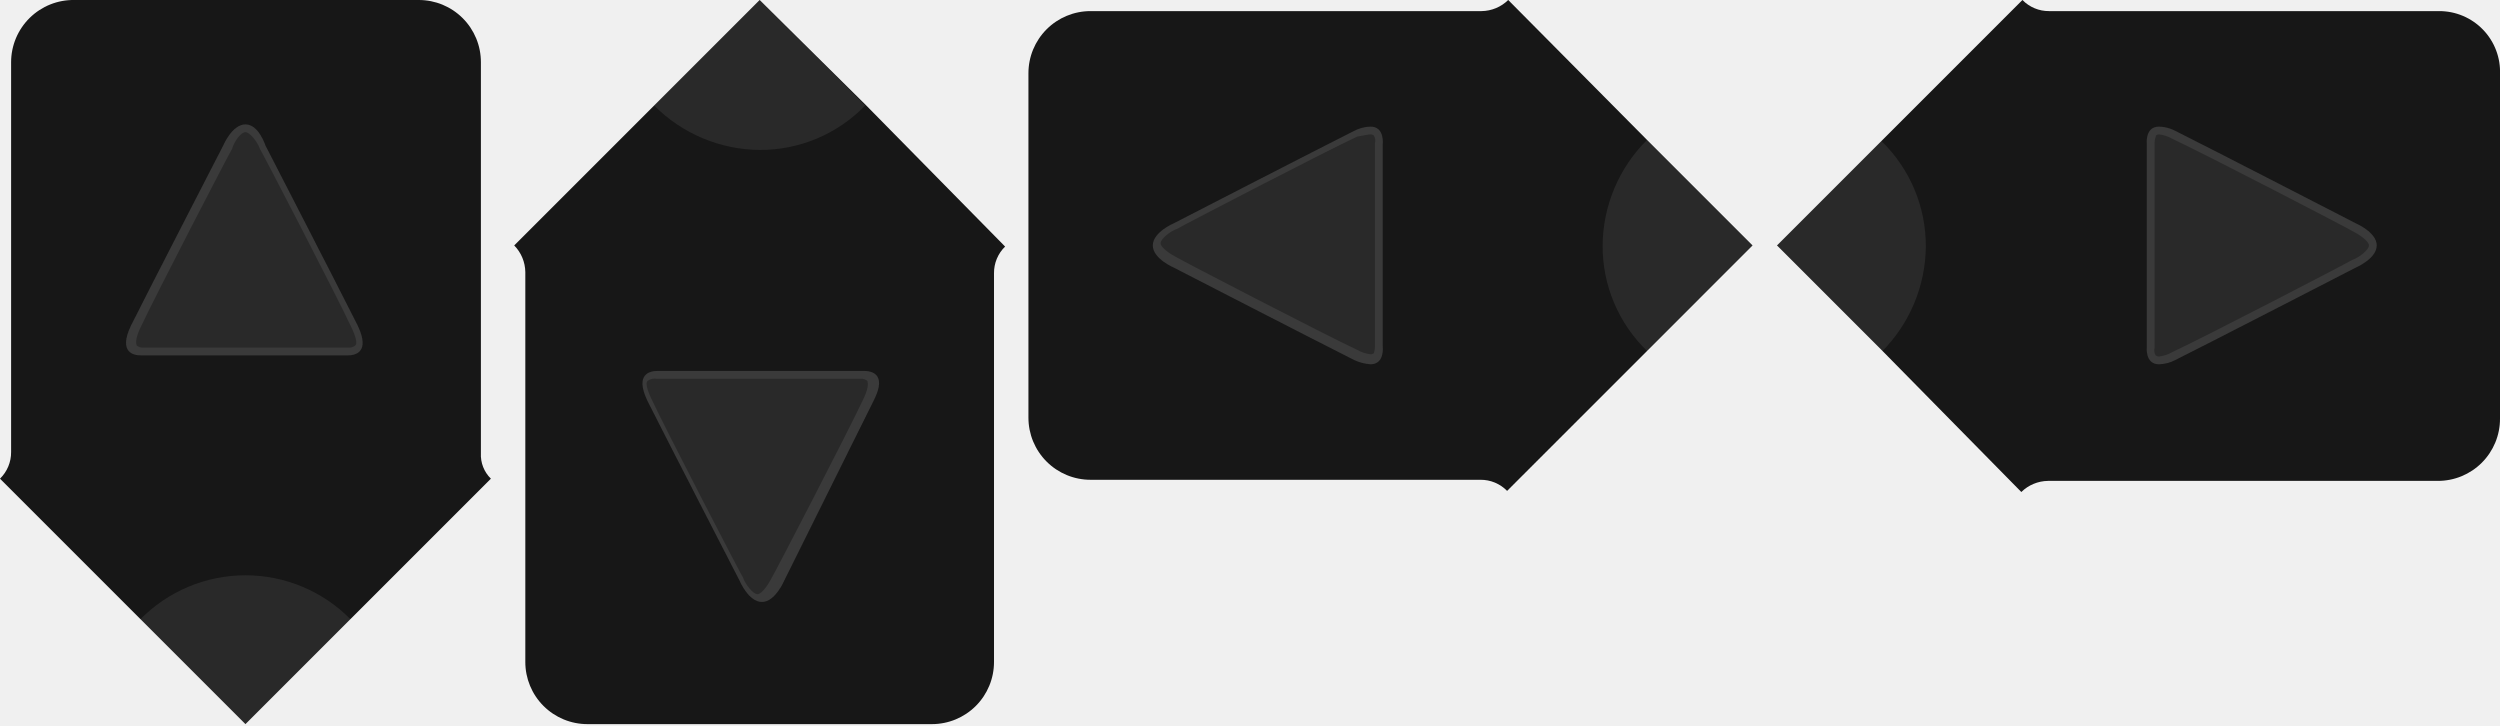
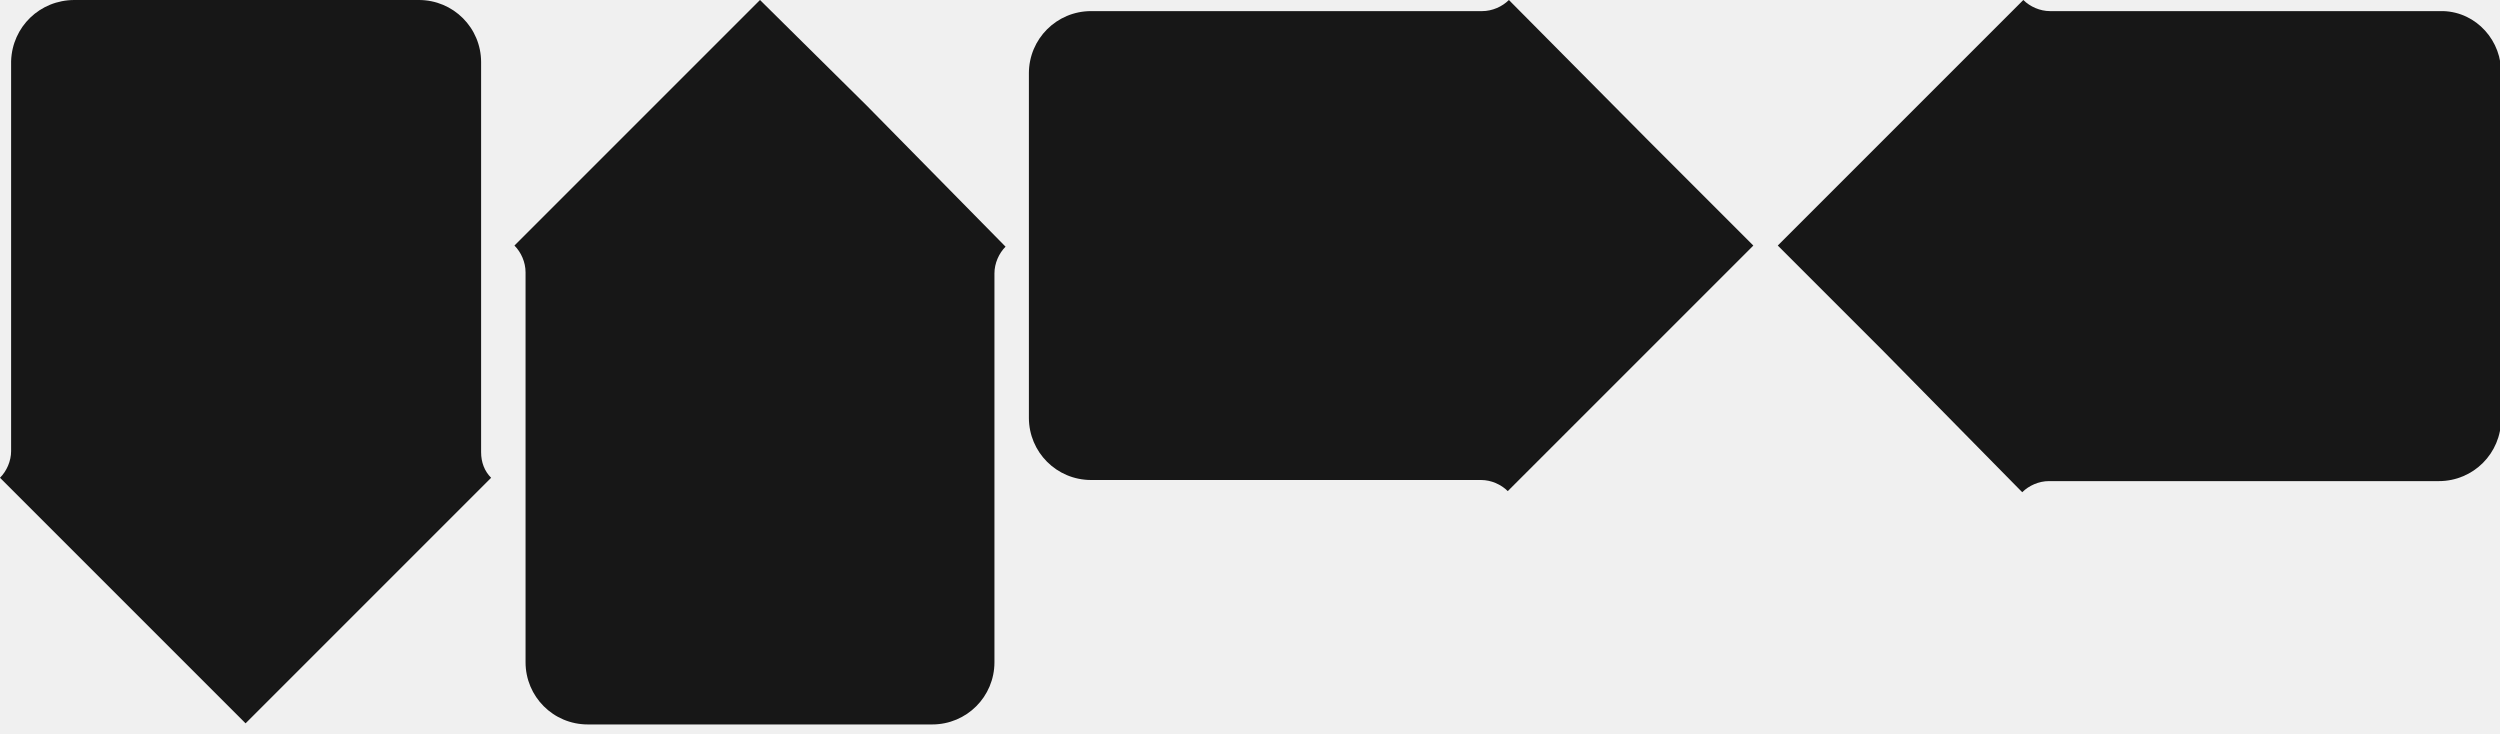
- <svg xmlns="http://www.w3.org/2000/svg" id="Layer_1" data-name="Layer 1" width="225.1" height="65.3" viewBox="0 0 225.1 65.3">
+ <svg xmlns="http://www.w3.org/2000/svg" id="layer" version="1.1" width="225" height="66" viewBox="0 0 225 66">
  <defs>
    <style>
-       .cls-1 {
-         fill: #171717;
-       }
- 
-       .cls-2, .cls-4 {
-         fill: #fff;
-       }
- 
-       .cls-2 {
-         isolation: isolate;
-       }
- 
-       .cls-2, .cls-3 {
-         opacity: 0.08;
-       }
-     </style>
+             .st0 {
+             fill: #171717;
+             }
+         </style>
  </defs>
  <g id="Right">
-     <path class="cls-1" d="M219.6,1H184.5a3.31,3.31,0,0,1-2.4-1L169.5,12.6,160,22.1l9.5,9.5L182,44.3a3.49,3.49,0,0,1,2.4-1h35.1a5.59,5.59,0,0,0,5.6-5.6V6.7A5.47,5.47,0,0,0,219.6,1Z" />
-     <path class="cls-2" d="M169.4,31.7a13.54,13.54,0,0,0,4-9.5,13.13,13.13,0,0,0-4-9.5l-9.5,9.5Z" />
-     <g>
-       <g class="cls-3">
-         <path class="cls-4" d="M194.4,32.4c-.3,0-.4-.1-.4-.2a1.49,1.49,0,0,1-.2-.9V13a1.49,1.49,0,0,1,.2-.9.52.52,0,0,1,.4-.2,4,4,0,0,1,1.3.4c3,1.5,16.1,8.2,16.2,8.3.6.2,1.6.9,1.7,1.5s-1.1,1.3-1.6,1.5c-.2.1-13.3,6.9-16.2,8.3a3.73,3.73,0,0,1-1.4.5Z" />
-         <path class="cls-4" d="M194.4,12.4a2.41,2.41,0,0,1,1.1.3c3,1.4,16.1,8.2,16.2,8.3h0c.7.3,1.3.8,1.3,1s-.6.8-1.3,1.1h0c-.1.1-13.2,6.9-16.2,8.3a2.17,2.17,0,0,1-1.1.3h-.1a4.33,4.33,0,0,1-.1-.5V12.8a1.42,1.42,0,0,1,.2-.4h0m0-1c-1.3,0-1.1,1.6-1.1,1.6V31.2s-.2,1.6,1.1,1.6a3.36,3.36,0,0,0,1.5-.4c3-1.5,16.2-8.3,16.2-8.3s1.9-.8,1.9-2-1.9-2-1.9-2-13.2-6.8-16.2-8.3a3.36,3.36,0,0,0-1.5-.4Z" />
-       </g>
-       <g class="cls-3">
-         <path class="cls-4" d="M194.4,12.1a3.14,3.14,0,0,1,1.2.4c3,1.4,16.1,8.2,16.2,8.3h0c.6.3,1.5.9,1.5,1.3s-.9,1.1-1.5,1.3h0c-.1.1-13.2,6.9-16.2,8.3a3.14,3.14,0,0,1-1.2.4.44.44,0,0,1-.3-.1.88.88,0,0,1-.1-.7h0V13h0a2,2,0,0,1,.1-.7c0-.1.1-.2.3-.2m0-.7c-1.3,0-1.1,1.6-1.1,1.6V31.2s-.2,1.6,1.1,1.6a3.36,3.36,0,0,0,1.5-.4c3-1.5,16.2-8.3,16.2-8.3s1.9-.8,1.9-2-1.9-2-1.9-2-13.2-6.8-16.2-8.3a3.36,3.36,0,0,0-1.5-.4Z" />
-       </g>
-     </g>
+     <path class="st0" d="M219.6,1h-35.1c-.9,0-1.8-.4-2.4-1l-12.6,12.6-9.5,9.5,9.5,9.5,12.5,12.7c.6-.6,1.5-1,2.4-1h35.1c3.1,0,5.6-2.5,5.6-5.6,0,0,0,0,0,0V6.7c.1-3-2.2-5.6-5.2-5.7,0,0-.2,0-.3,0Z" />
  </g>
  <g id="Up">
-     <path class="cls-1" d="M43.3,40.8V5.6A5.59,5.59,0,0,0,37.7,0H6.7A5.61,5.61,0,0,0,1,5.6V40.7a3.31,3.31,0,0,1-1,2.4L12.6,55.7l9.5,9.5,9.5-9.5L44.2,43.1A3,3,0,0,1,43.3,40.8Z" />
-     <path class="cls-2" d="M12.6,55.8l9.5,9.5,9.5-9.5a13.28,13.28,0,0,0-19,0Z" />
-     <g>
-       <g class="cls-3">
-         <path class="cls-4" d="M31.5,31.5H12.8a.91.91,0,0,1-.8-.3c-.2-.3-.1-.9.3-1.7,1.5-3,8.2-16.1,8.3-16.2.2-.6.9-1.6,1.5-1.7s1.3,1.1,1.5,1.6c.1.2,6.9,13.3,8.3,16.2.4.8.5,1.4.3,1.7S31.7,31.5,31.5,31.5Z" />
-         <path class="cls-4" d="M22.1,12.2c.2,0,.7.6,1,1.3h0c.1.1,6.9,13.2,8.3,16.2.4.9.3,1.2.4,1.2a1,1,0,0,1-.4.1H12.3s-.1-.3.3-1.2c1.4-3,8.2-16.1,8.3-16.2h0c.5-.8,1-1.4,1.2-1.4m0-1c-1.2,0-2,1.9-2,1.9s-6.8,13.2-8.3,16.2c-1.2,2.5.3,2.7.9,2.7H31.3c.6,0,2.1-.2.9-2.7-1.5-3-8.3-16.2-8.3-16.2s-.6-1.9-1.8-1.9Z" />
-       </g>
-       <g class="cls-3">
-         <path class="cls-4" d="M22.1,11.9c.4,0,1.1.9,1.3,1.5h0c.1.1,6.9,13.2,8.3,16.2.5,1.1.4,1.4.3,1.5a.85.85,0,0,1-.6.2H12.9a.85.85,0,0,1-.6-.2c0-.1-.2-.4.3-1.5,1.4-3,8.2-16.1,8.3-16.2h0c.2-.7.8-1.5,1.2-1.5m0-.7c-1.2,0-2,1.9-2,1.9s-6.8,13.2-8.3,16.2c-1.2,2.5.3,2.7.9,2.7H31.3c.6,0,2.1-.2.9-2.7-1.5-3-8.3-16.2-8.3-16.2s-.6-1.9-1.8-1.9Z" />
-       </g>
-     </g>
+     <path class="st0" d="M43.3,40.8V5.6C43.3,2.5,40.8,0,37.7,0c0,0,0,0,0,0H6.7C3.6,0,1.1,2.4,1,5.5c0,0,0,0,0,0v35.1c0,.9-.4,1.8-1,2.4l12.6,12.6,9.5,9.5,9.5-9.5,12.6-12.6c-.6-.6-.9-1.4-.9-2.3Z" />
  </g>
  <g id="Down">
-     <path class="cls-1" d="M78,9.5,68.4,0,58.9,9.5,46.3,22.1a3.49,3.49,0,0,1,1,2.4V59.6a5.59,5.59,0,0,0,5.6,5.6h31a5.59,5.59,0,0,0,5.6-5.6v-35a3.31,3.31,0,0,1,1-2.4Z" />
-     <path class="cls-2" d="M58.9,9.5a13.54,13.54,0,0,0,9.5,4,13.13,13.13,0,0,0,9.5-4L68.4,0Z" />
-     <g>
-       <g class="cls-3">
-         <path class="cls-4" d="M68.4,53.7c-.6,0-1.3-1.1-1.5-1.6-.1-.2-6.9-13.3-8.3-16.2-.4-.8-.5-1.4-.3-1.7a.91.91,0,0,1,.8-.3H77.8a.91.91,0,0,1,.8.3c.2.3.1.9-.3,1.7-1.5,3-8.2,16.1-8.3,16.2C69.7,52.6,69,53.7,68.4,53.7Z" />
-         <path class="cls-4" d="M59.1,34.4H78.3s.1.3-.3,1.2c-1.4,3-8.2,16.1-8.3,16.2h0c-.3.6-.8,1.3-1,1.3s-.8-.6-1.1-1.3h0c-.1-.1-6.9-13.2-8.3-16.2-.4-.9-.3-1.2-.4-1.2h.2m18.7-1H59.2c-.6,0-2.1.2-.9,2.7,1.5,3,8.3,16.2,8.3,16.2s.8,1.9,2,1.9,2-1.9,2-1.9S77.2,39,78.7,36c1.2-2.4-.3-2.6-.9-2.6Z" />
-       </g>
-       <g class="cls-3">
-         <path class="cls-4" d="M59.1,34.1H77.5a.85.85,0,0,1,.6.2c0,.1.2.4-.3,1.5-1.4,3-8.2,16.1-8.3,16.2h0c-.3.6-.9,1.5-1.3,1.5s-1.1-.9-1.3-1.5h0c-.1-.1-6.9-13.2-8.3-16.2-.5-1.1-.4-1.4-.3-1.5a1.08,1.08,0,0,1,.8-.2m18.7-.7H59.2c-.6,0-2.1.2-.9,2.7,1.5,3,8.3,16.2,8.3,16.2s.8,1.9,2,1.9,2-1.9,2-1.9S77.2,39,78.7,36c1.2-2.4-.3-2.6-.9-2.6Z" />
-       </g>
-     </g>
+     <path class="st0" d="M78,9.5L68.4,0l-9.5,9.5-12.6,12.6c.6.6,1,1.5,1,2.4v35.1c0,3.1,2.5,5.6,5.6,5.6,0,0,0,0,0,0h31c3.1,0,5.6-2.5,5.6-5.6,0,0,0,0,0,0V24.6c0-.9.4-1.8,1-2.4l-12.5-12.7Z" />
  </g>
  <g id="Left">
-     <path class="cls-1" d="M148.3,12.6,135.8,0a3.49,3.49,0,0,1-2.4,1H98.2a5.59,5.59,0,0,0-5.6,5.6v31a5.59,5.59,0,0,0,5.6,5.6h35.1a3.31,3.31,0,0,1,2.4,1l12.6-12.6,9.5-9.5Z" />
-     <path class="cls-2" d="M148.3,12.6a13.54,13.54,0,0,0-4,9.5,13.13,13.13,0,0,0,4,9.5l9.5-9.5Z" />
-     <g>
-       <g class="cls-3">
-         <path class="cls-4" d="M123.4,32.4a4,4,0,0,1-1.3-.4c-3-1.5-16.1-8.2-16.2-8.3-.6-.2-1.7-.9-1.7-1.5s1.1-1.3,1.6-1.5c.2-.1,13.3-6.9,16.2-8.3a4,4,0,0,1,1.3-.4c.3,0,.4.1.4.2a1.49,1.49,0,0,1,.2.9V31.4a1.49,1.49,0,0,1-.2.9c.1,0,0,.1-.3.1Z" />
-         <path class="cls-4" d="M123.4,12.4h0a.44.44,0,0,1,.1.5V13h0V31.9h-.1a2.41,2.41,0,0,1-1.1-.3c-3-1.4-16.1-8.2-16.2-8.3h0c-.7-.3-1.3-.8-1.3-1s.6-.8,1.3-1.1h0c.1-.1,13.2-6.9,16.2-8.3a2.23,2.23,0,0,1,1.1-.5m0-1a3.36,3.36,0,0,0-1.5.4c-3,1.5-16.2,8.3-16.2,8.3s-1.9.8-1.9,2,1.9,2,1.9,2,13.2,6.8,16.2,8.3a4.12,4.12,0,0,0,1.5.4c1.3,0,1.1-1.6,1.1-1.6V13s.2-1.6-1.1-1.6Z" />
-       </g>
-       <g class="cls-3">
-         <path class="cls-4" d="M123.4,12.1a.44.44,0,0,1,.3.1.88.88,0,0,1,.1.7h0V31.1h0a2,2,0,0,1-.1.7.44.44,0,0,1-.3.1,3.14,3.14,0,0,1-1.2-.4c-3-1.4-16.1-8.2-16.2-8.3h0c-.6-.3-1.5-.9-1.5-1.3s.9-1.1,1.5-1.3h0c.1-.1,13.2-6.9,16.2-8.3.6-.1,1-.2,1.2-.2m0-.7a3.36,3.36,0,0,0-1.5.4c-3,1.5-16.2,8.3-16.2,8.3s-1.9.8-1.9,2,1.9,2,1.9,2,13.2,6.8,16.2,8.3a4.12,4.12,0,0,0,1.5.4c1.3,0,1.1-1.6,1.1-1.6V13s.2-1.6-1.1-1.6Z" />
-       </g>
-     </g>
+     <path class="st0" d="M148.3,12.6l-12.5-12.6c-.6.6-1.5,1-2.4,1h-35.2c-3.1,0-5.6,2.5-5.6,5.6,0,0,0,0,0,0v31c0,3.1,2.5,5.6,5.6,5.6,0,0,0,0,0,0h35.1c.9,0,1.8.4,2.4,1l12.6-12.6,9.5-9.5-9.5-9.5Z" />
  </g>
</svg>
